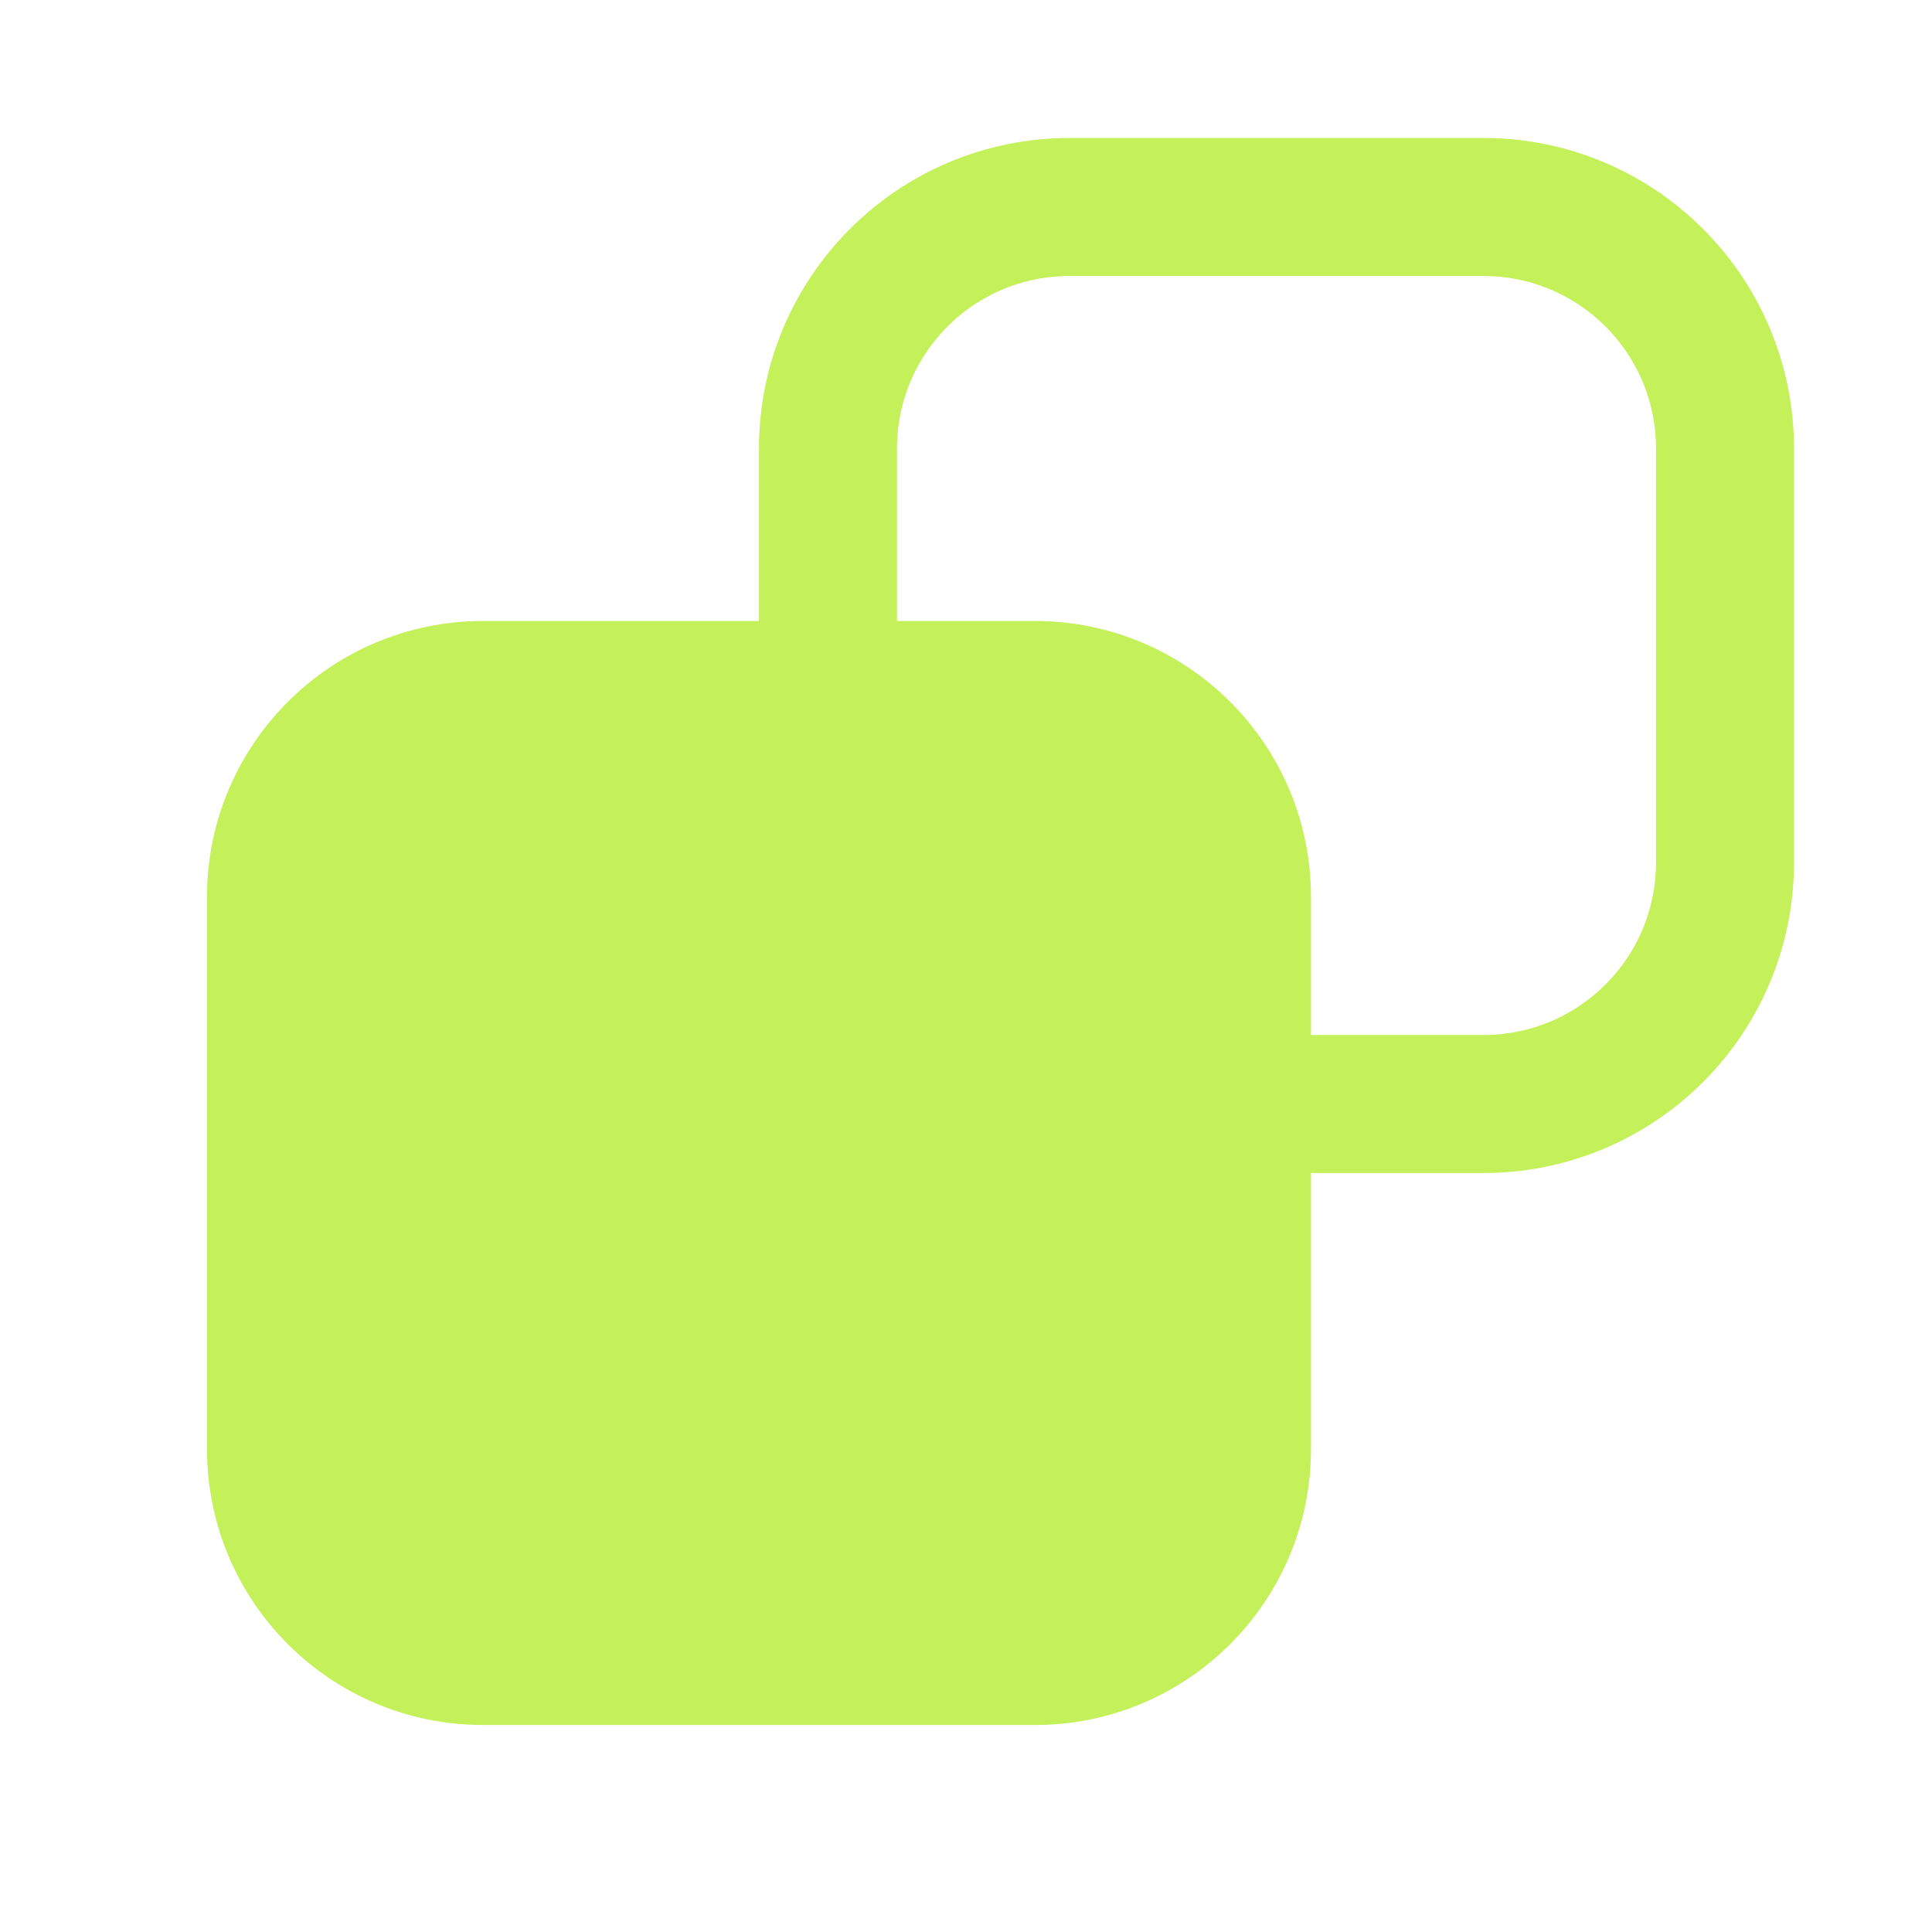
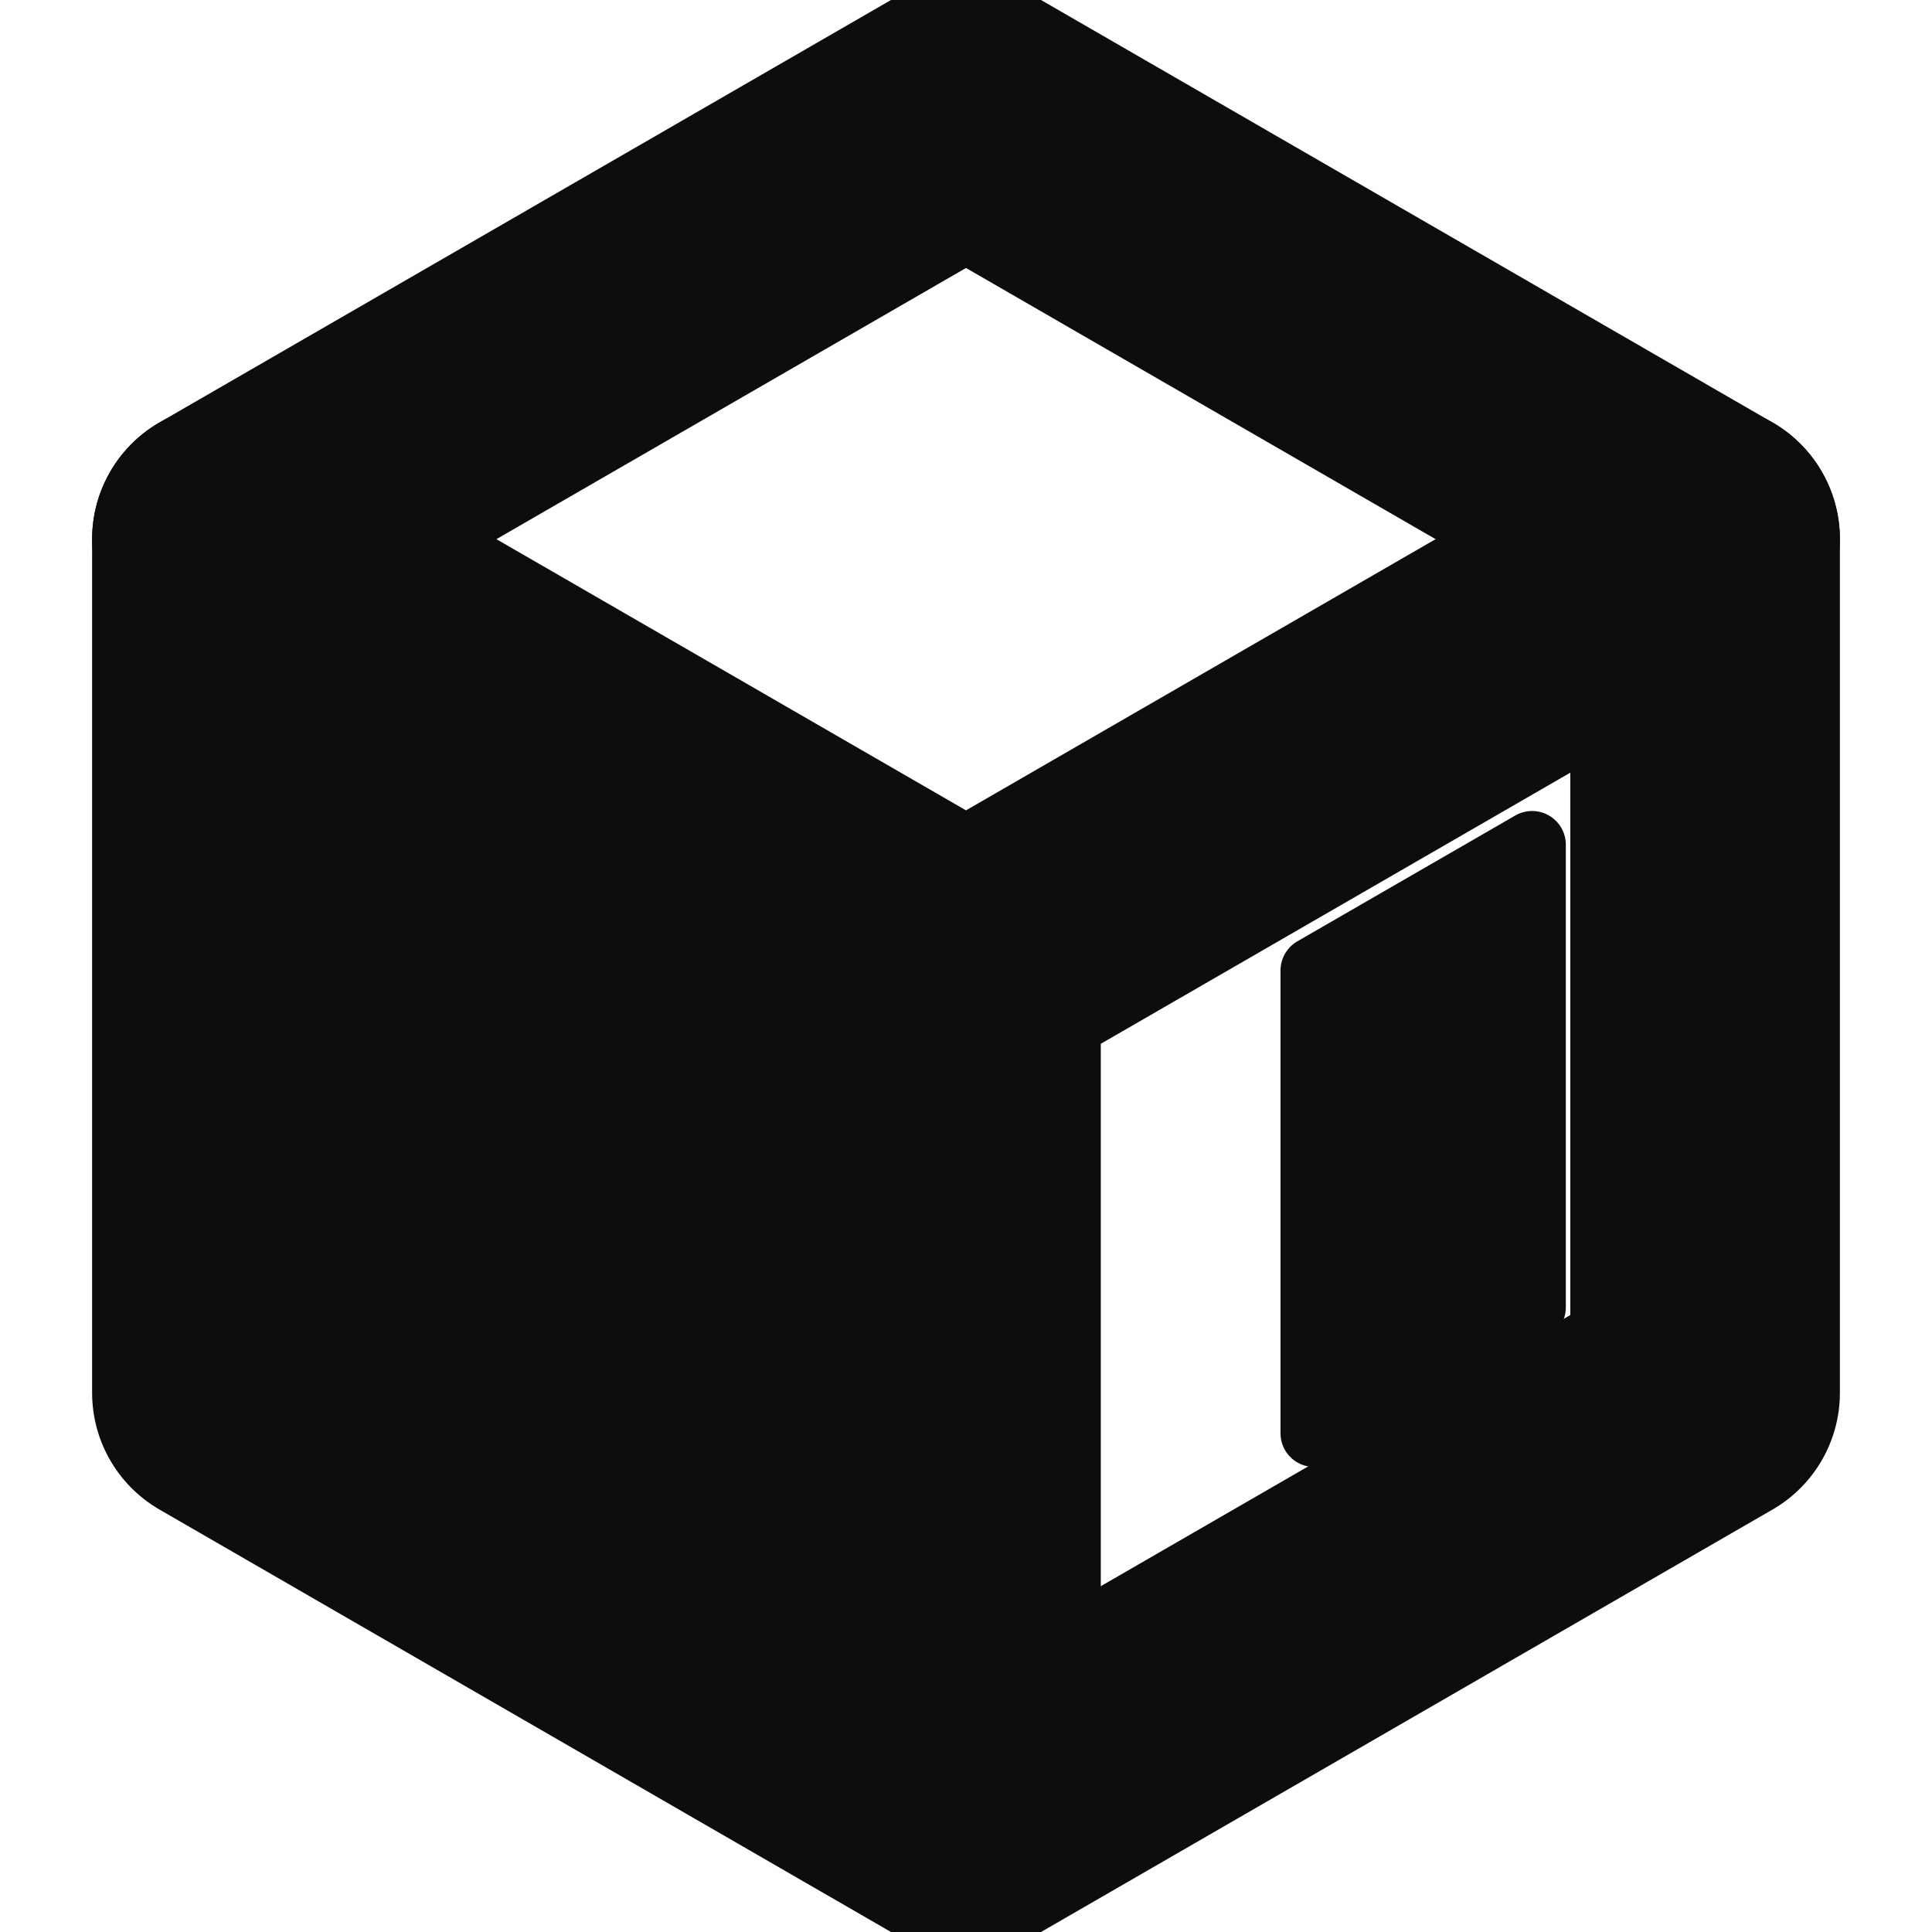
- <svg xmlns="http://www.w3.org/2000/svg" width="28" height="28" viewBox="0 0 28 28">
-   <rect x="3" y="9" width="16" height="16" rx="4" fill="#C4F05A" />
-   <rect x="12" y="3" width="13" height="13" rx="3.5" fill="none" stroke="#C4F05A" stroke-width="2" />
+ <svg xmlns="http://www.w3.org/2000/svg" viewBox="12 7 76 86" width="32" height="32">
+   <style>
+     .m { fill: #0D0E0C; stroke: #0D0E0C; }
+     .c { fill: #0D0E0C; stroke: #0D0E0C; }
+     @media (prefers-color-scheme: dark) {
+       .m { fill: #EDEEE8; stroke: #EDEEE8; }
+       .c { fill: #C6EA2B; stroke: #C6EA2B; }
+     }
+   </style>
+   <polygon class="m" points="17.1,31 50,50 50,88 17.1,69" stroke-width="0" />
+   <g class="m" style="fill:none" stroke-width="12" stroke-linejoin="round" stroke-linecap="round">
+     <polygon points="50,12 82.9,31 82.9,69 50,88 17.1,69 17.1,31" />
+     <path d="M17.1 31L50 50L82.9 31M50 50V88" />
+   </g>
+   <polygon class="c" points="65.5,50.2 75.2,44.6 75.2,65.2 65.5,70.8" stroke-width="3" stroke-linejoin="round" />
</svg>
